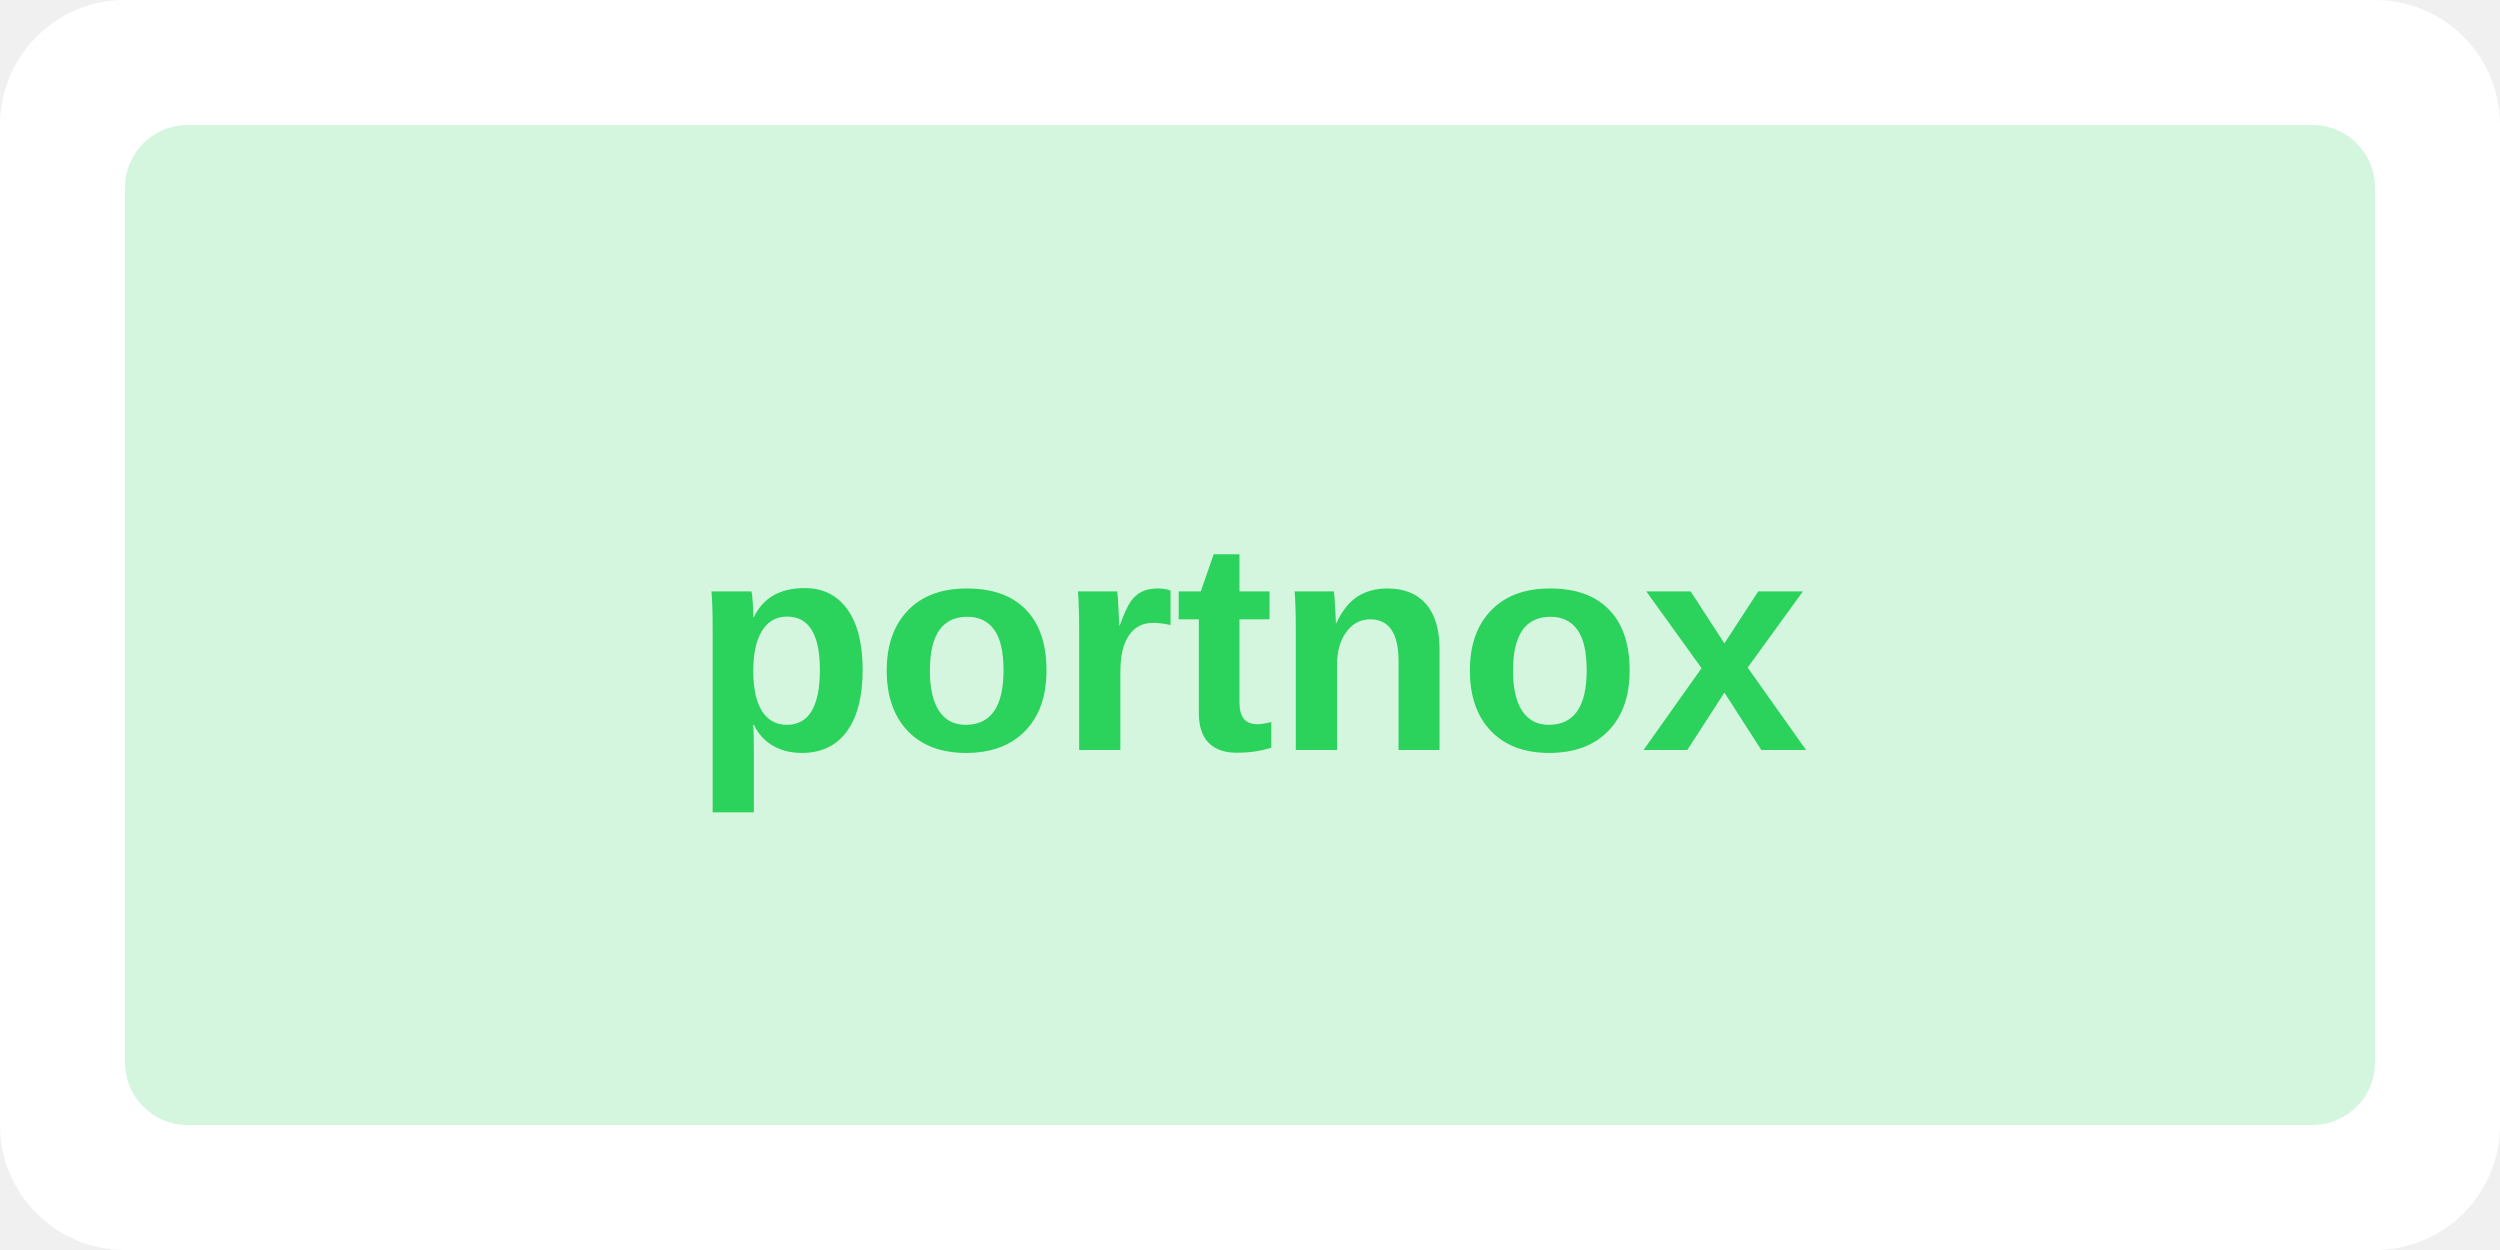
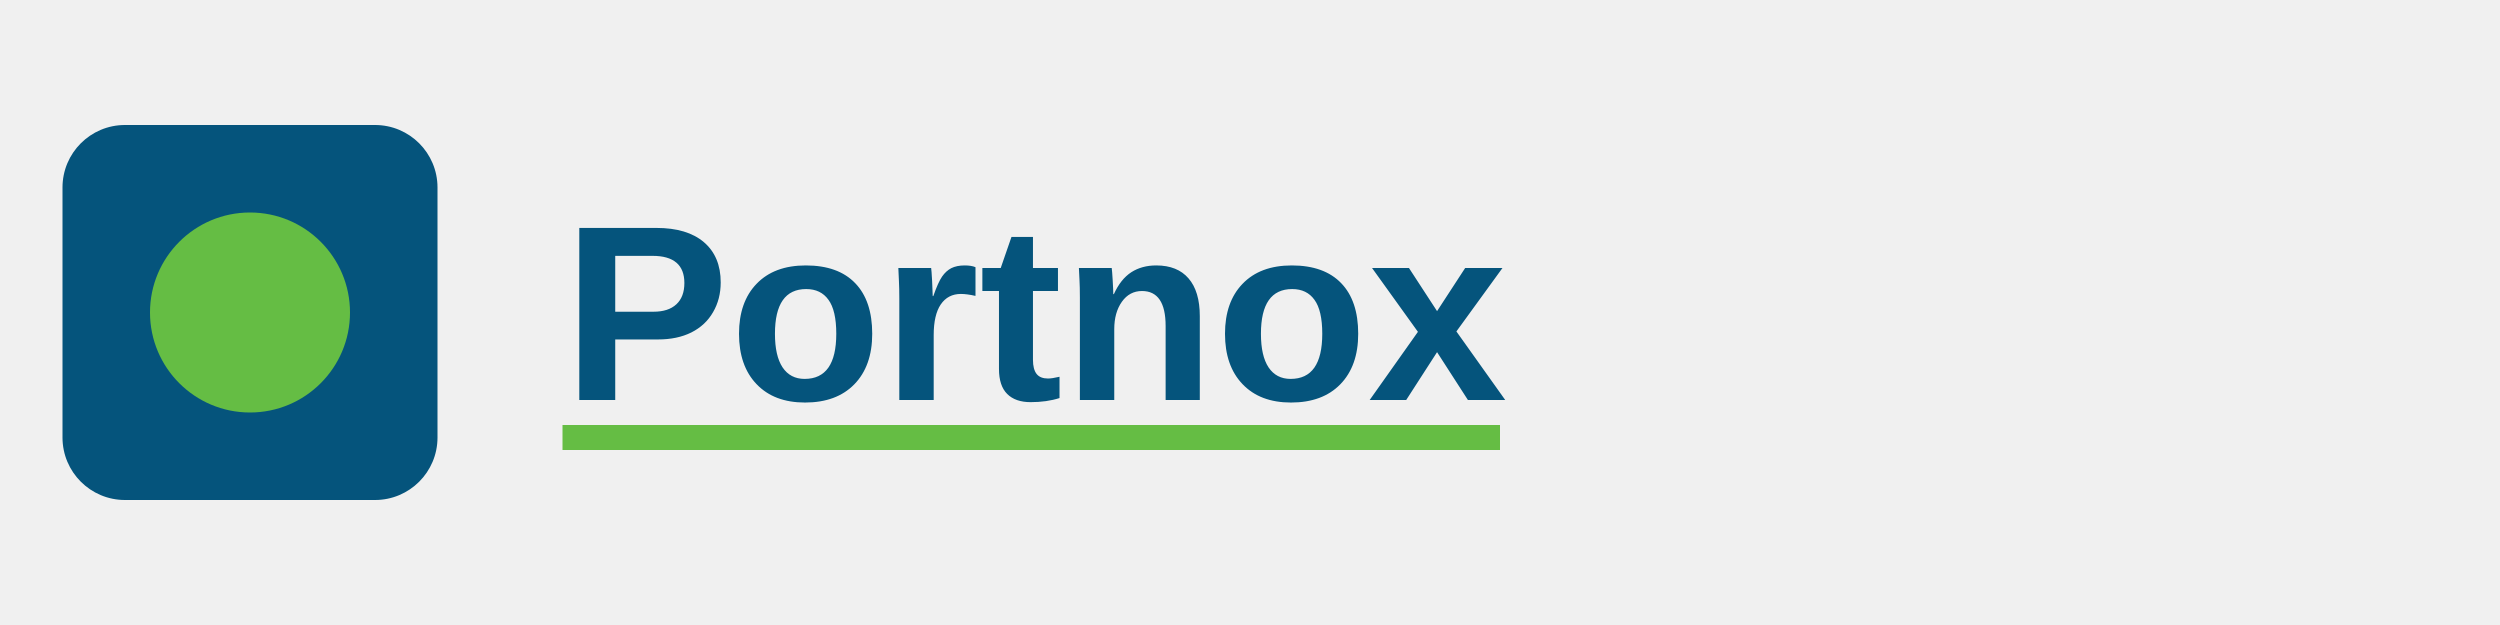
- <svg xmlns="http://www.w3.org/2000/svg" viewBox="0 0 200 100" width="200" height="100">
-   <rect width="200" height="100" fill="white" rx="10" ry="10" />
-   <rect x="10" y="10" width="180" height="80" fill="#2BD25B" rx="5" ry="5" opacity="0.2" />
-   <text x="100" y="60" font-family="Arial, sans-serif" font-weight="bold" font-size="24" text-anchor="middle" fill="#2BD25B">portnox</text>
+ <svg xmlns="http://www.w3.org/2000/svg" width="200" height="50" viewBox="0 0 200 50">
+   <style>.logo-text{fill:#05547C;font-family:Arial,sans-serif;font-weight:bold}.accent{fill:#65BD44}</style>
+   <rect x="5" y="10" width="30" height="30" rx="5" fill="#05547C" />
+   <circle cx="20" cy="25" r="8" fill="#65BD44" />
+   <text x="45" y="32" class="logo-text" font-size="20">Portnox</text>
+   <path class="accent" d="M45 35 h75" stroke="#65BD44" stroke-width="2" />
</svg>
